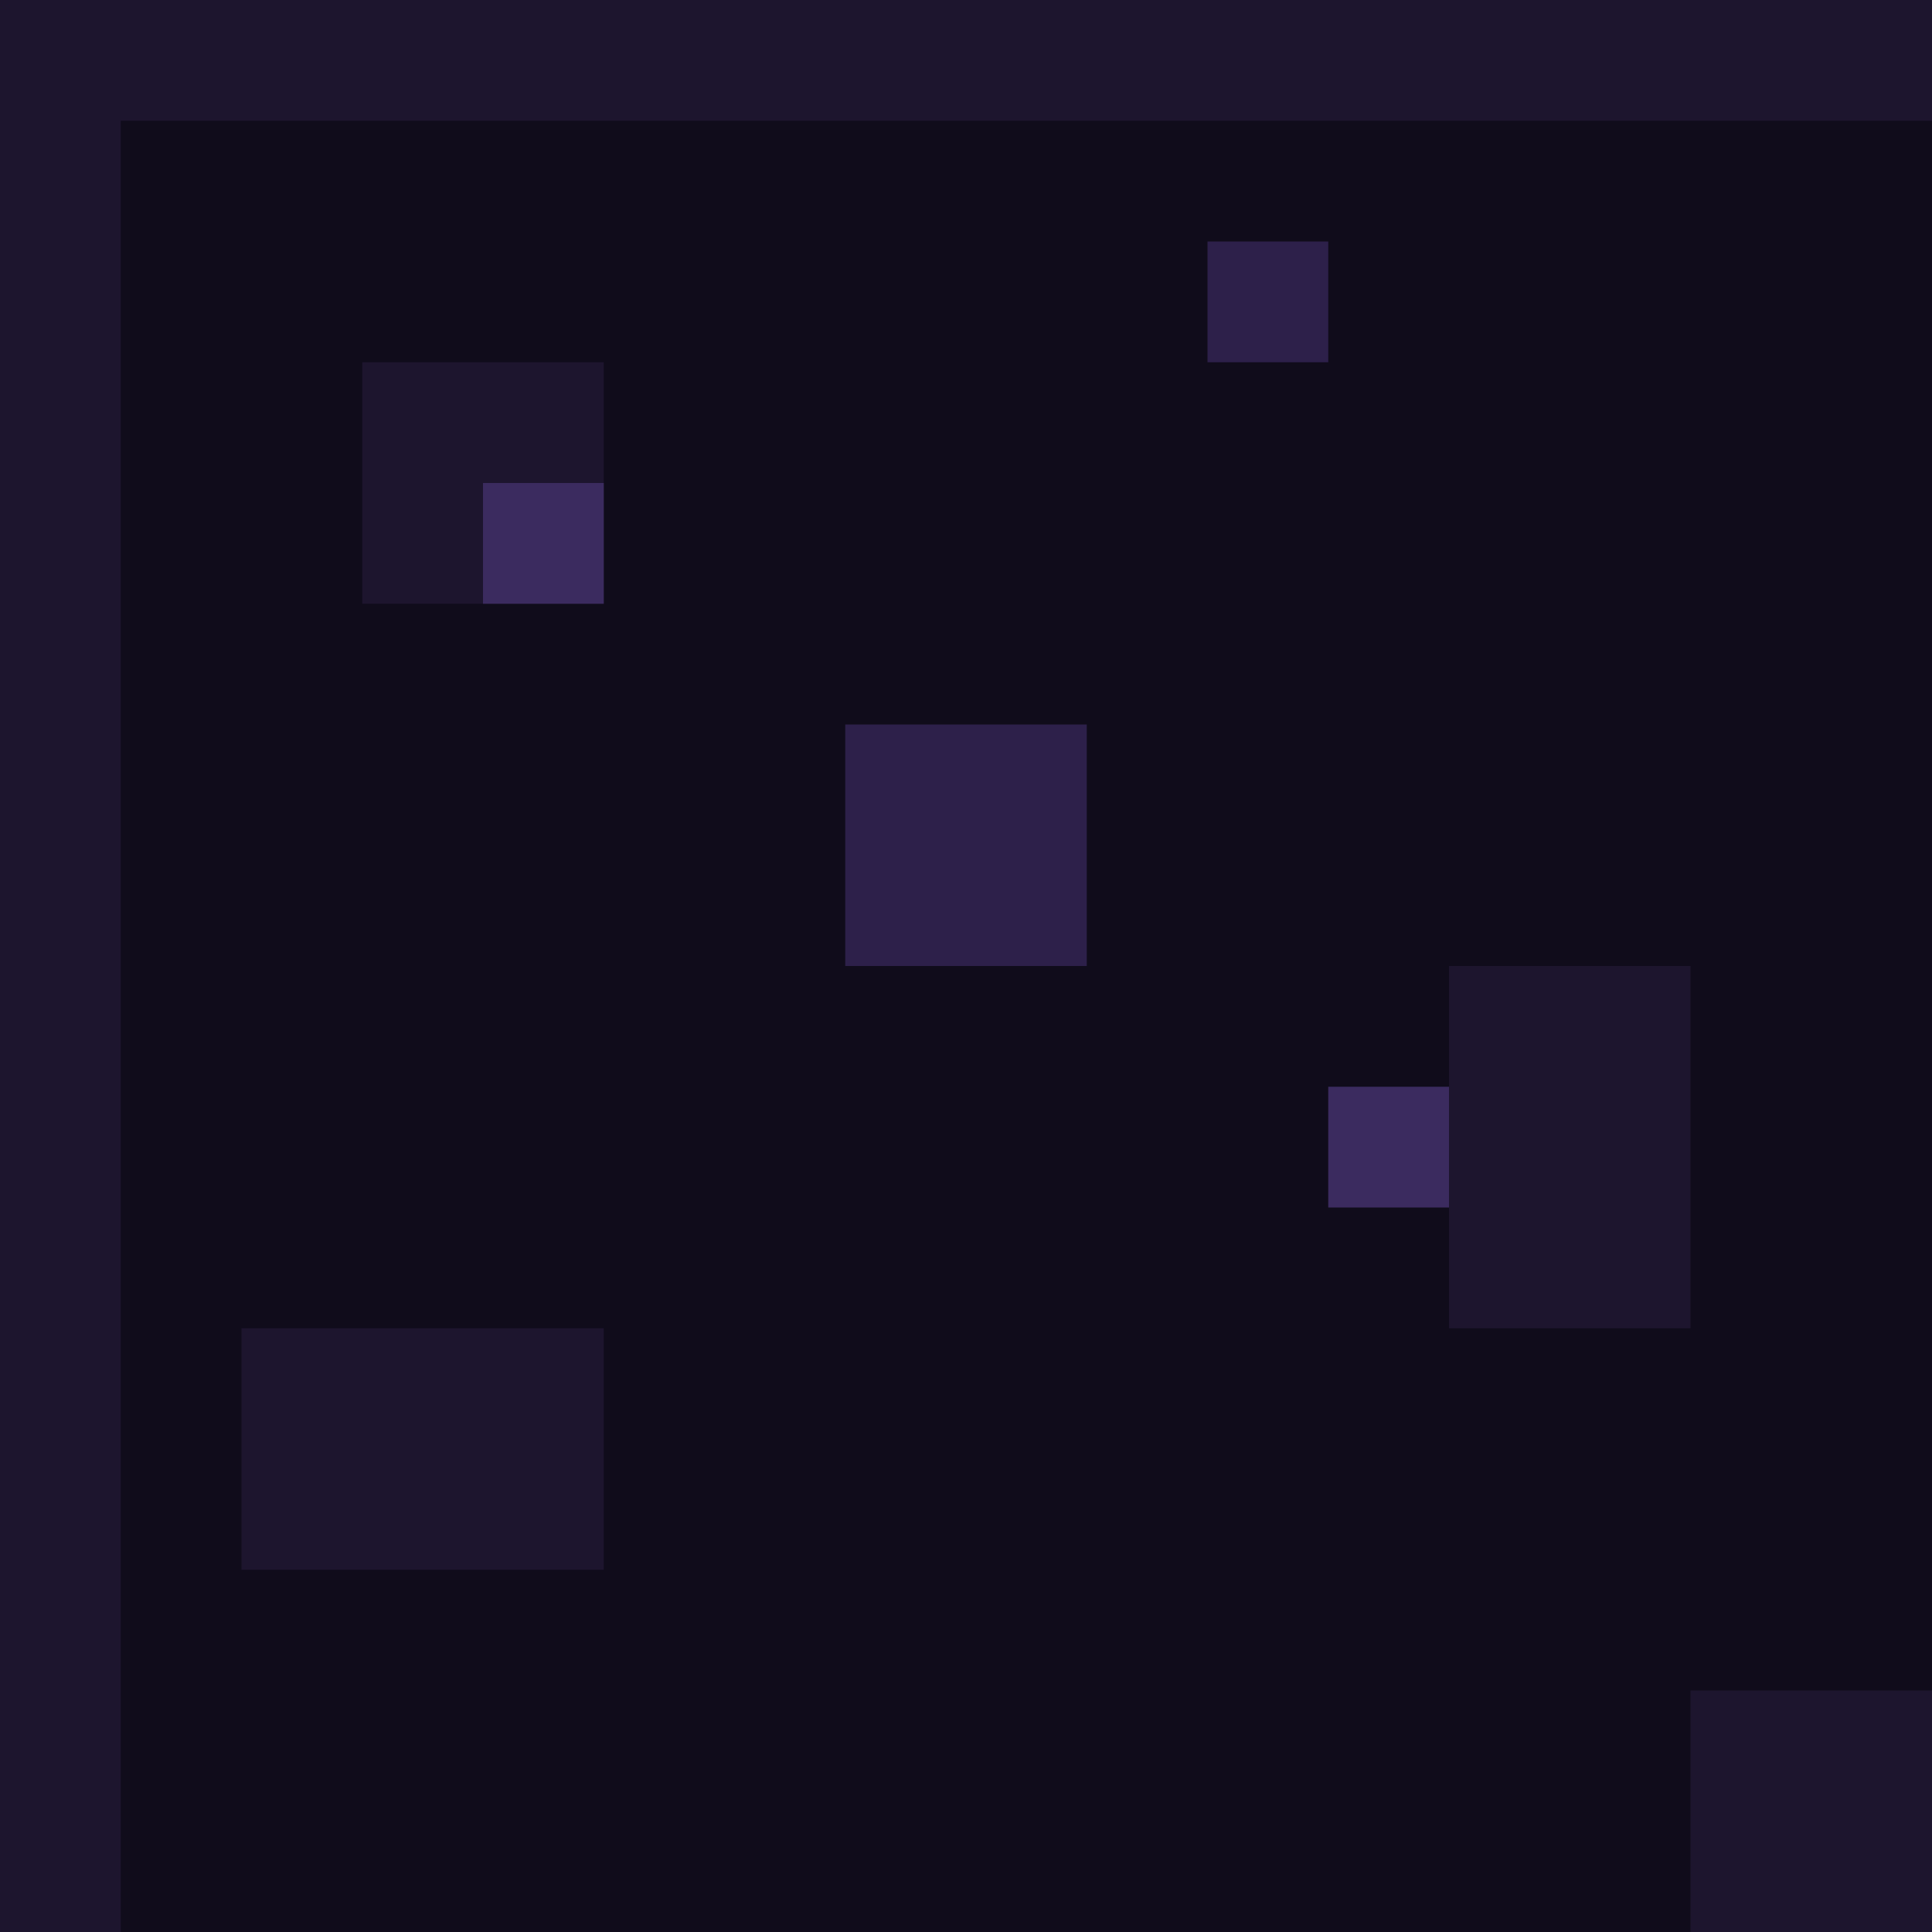
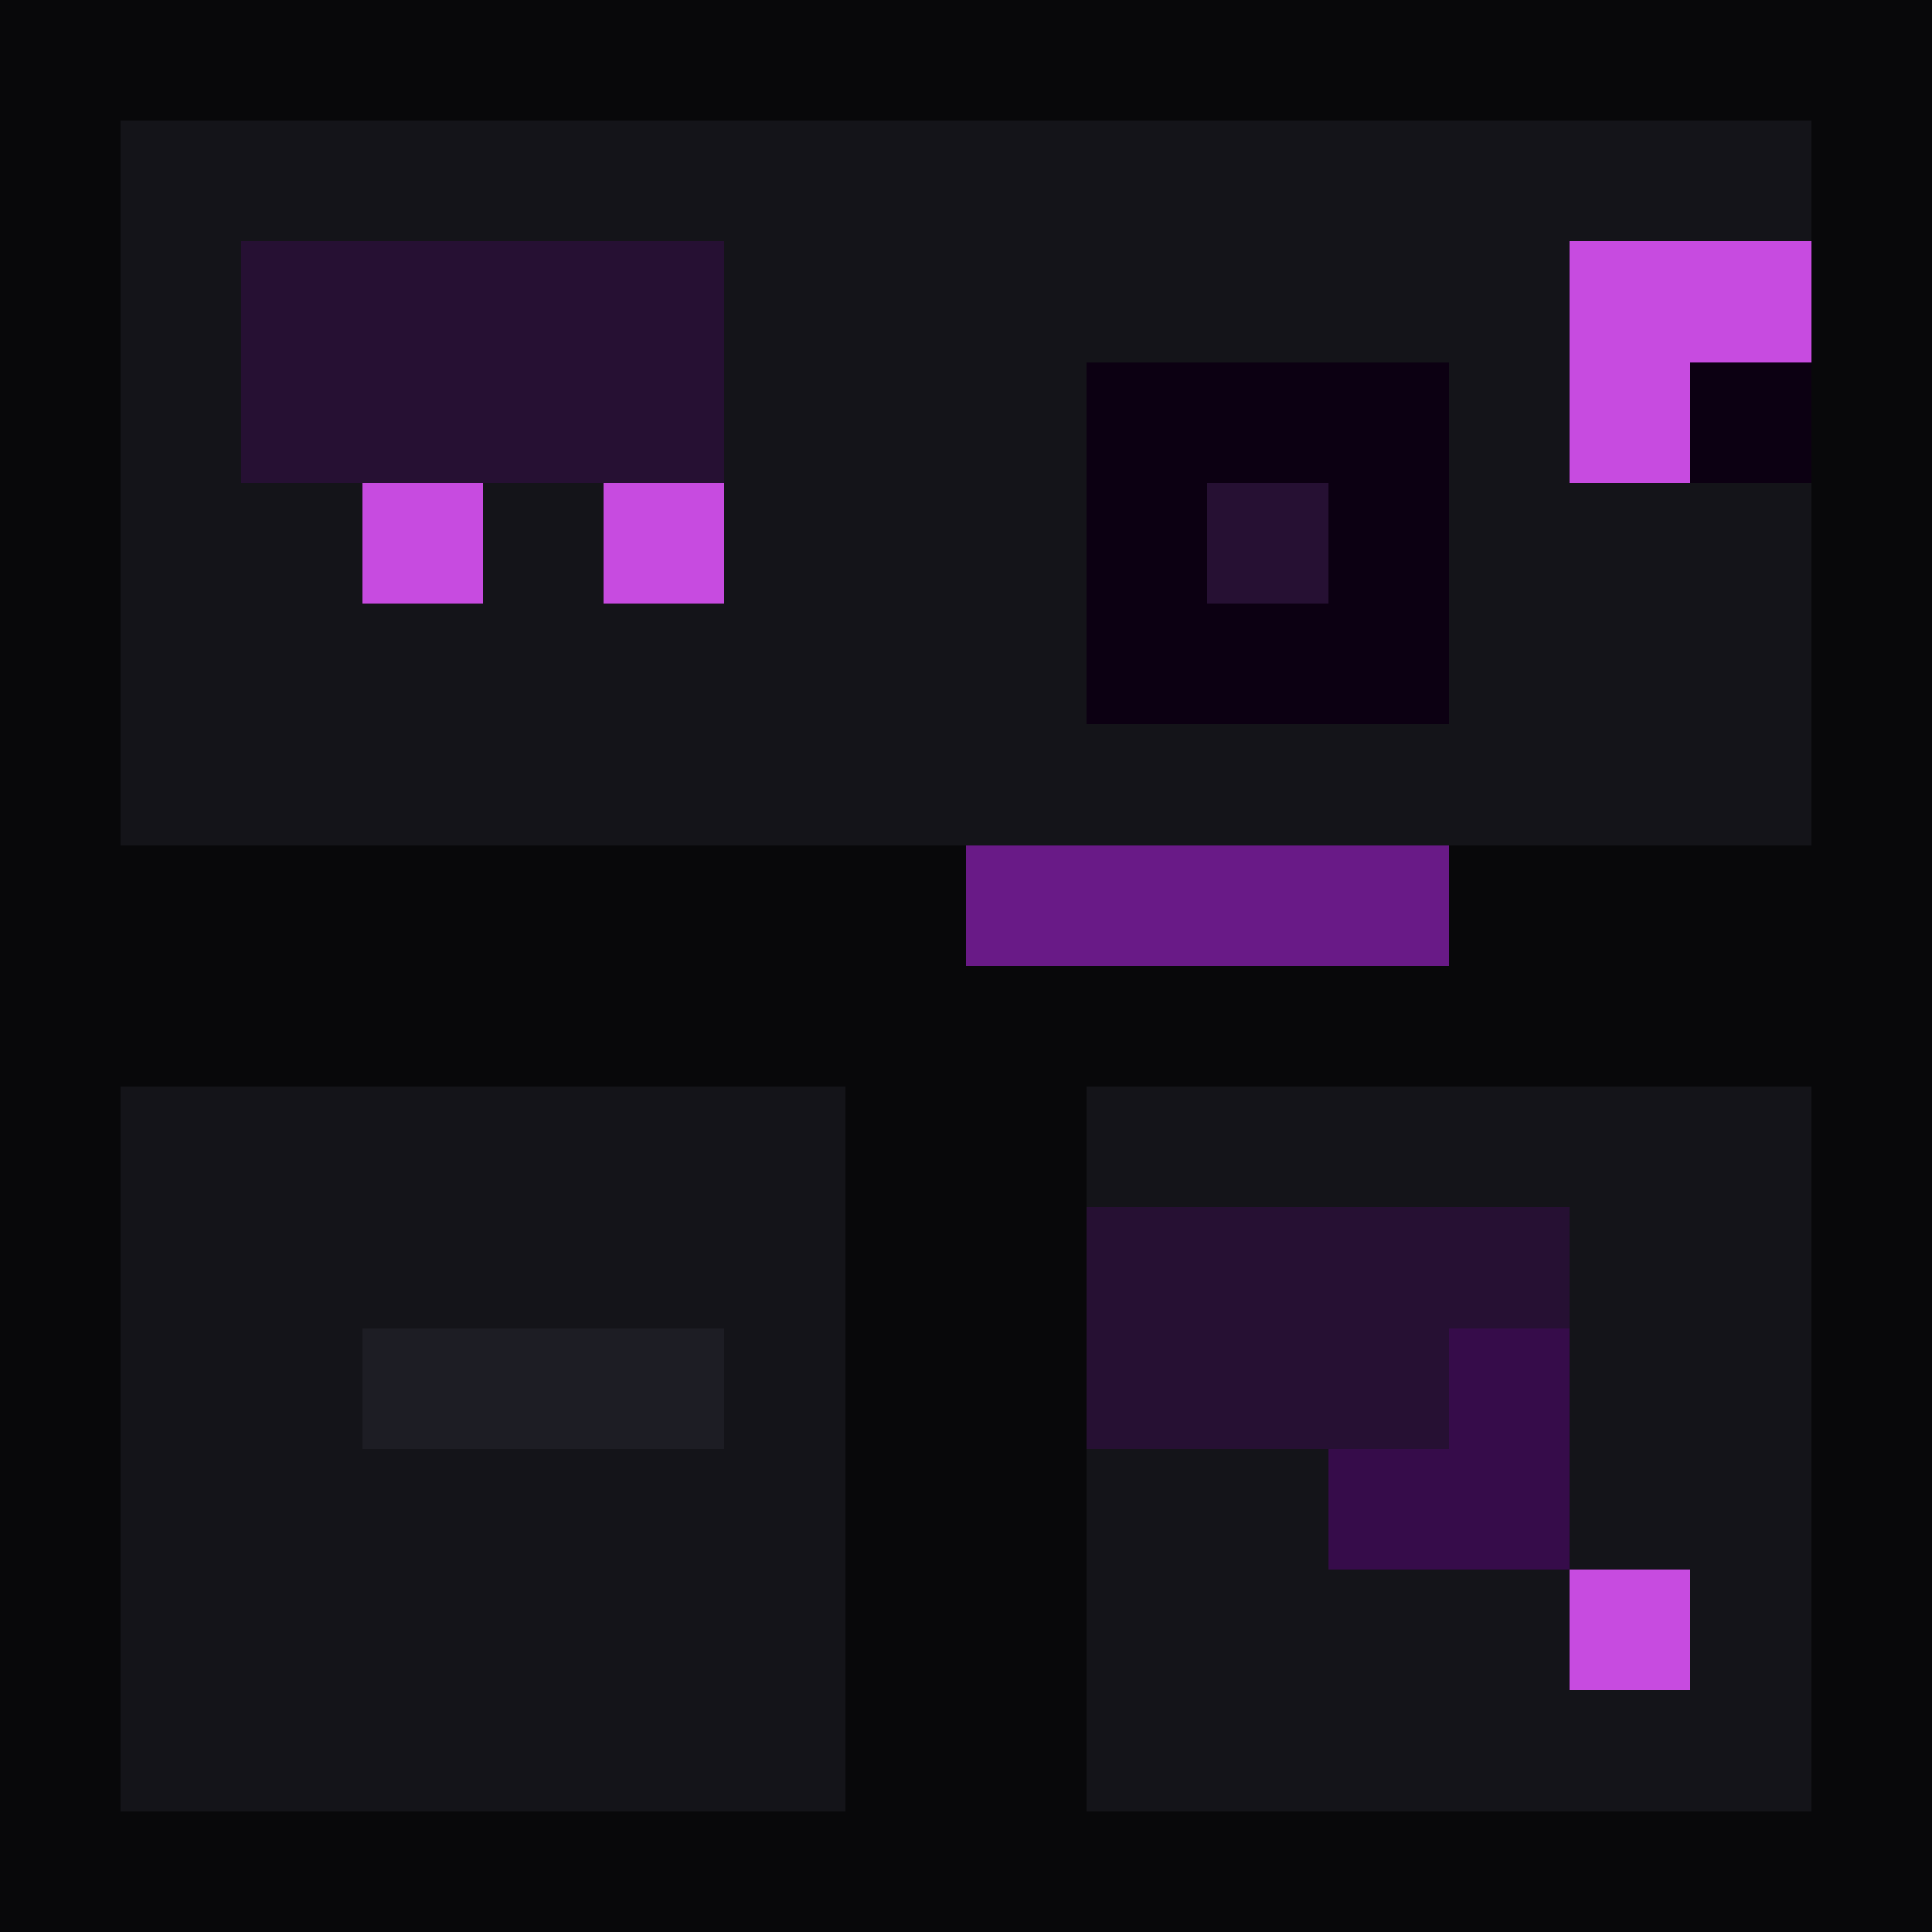
- <svg xmlns="http://www.w3.org/2000/svg" width="64" height="64" viewBox="0 0 16 16">
-   <rect width="16" height="16" fill="#100C1B" />
-   <rect x="0" y="0" width="16" height="1" fill="#1D152E" />
-   <rect x="0" y="0" width="1" height="16" fill="#1D152E" />
-   <rect x="3" y="3" width="2" height="2" fill="#1D152E" />
-   <rect x="10" y="2" width="1" height="1" fill="#2D204A" />
-   <rect x="12" y="8" width="2" height="3" fill="#1D152E" />
-   <rect x="2" y="11" width="3" height="2" fill="#1D152E" />
-   <rect x="7" y="6" width="2" height="2" fill="#2D204A" />
-   <rect x="14" y="14" width="2" height="2" fill="#1D152E" />
-   <rect x="4" y="4" width="1" height="1" fill="#3B2B5F" />
-   <rect x="11" y="9" width="1" height="1" fill="#3B2B5F" />
+ <svg xmlns="http://www.w3.org/2000/svg" width="16" height="16" viewBox="0 0 16 16" shape-rendering="crispEdges">
+   <rect width="16" height="16" fill="#141419" />
+   <rect x="0" y="7" width="16" height="2" fill="#08080a" />
+   <rect x="7" y="9" width="2" height="7" fill="#08080a" />
+   <rect x="0" y="0" width="1" height="16" fill="#08080a" />
+   <rect x="15" y="0" width="1" height="16" fill="#08080a" />
+   <rect x="0" y="0" width="16" height="1" fill="#08080a" />
+   <rect x="0" y="15" width="16" height="1" fill="#08080a" />
+   <rect x="2" y="2" width="4" height="2" fill="#261033" />
+   <rect x="9" y="10" width="4" height="2" fill="#261033" />
+   <rect x="3" y="11" width="3" height="1" fill="#1d1d24" />
+   <rect x="3" y="4" width="1" height="1" fill="#c74be0" />
+   <rect x="5" y="4" width="1" height="1" fill="#c74be0" />
+   <rect x="11" y="12" width="2" height="1" fill="#360c4a" />
+   <rect x="12" y="11" width="1" height="2" fill="#360c4a" />
+   <rect x="13" y="13" width="1" height="1" fill="#c74be0" />
+   <rect x="13" y="2" width="2" height="2" fill="#c74be0" />
+   <rect x="14" y="3" width="1" height="1" fill="#0c0012" />
+   <rect x="8" y="7" width="4" height="1" fill="#691a87" />
+   <rect x="9" y="3" width="3" height="3" fill="#0c0012" />
+   <rect x="10" y="4" width="1" height="1" fill="#261033" />
</svg>
